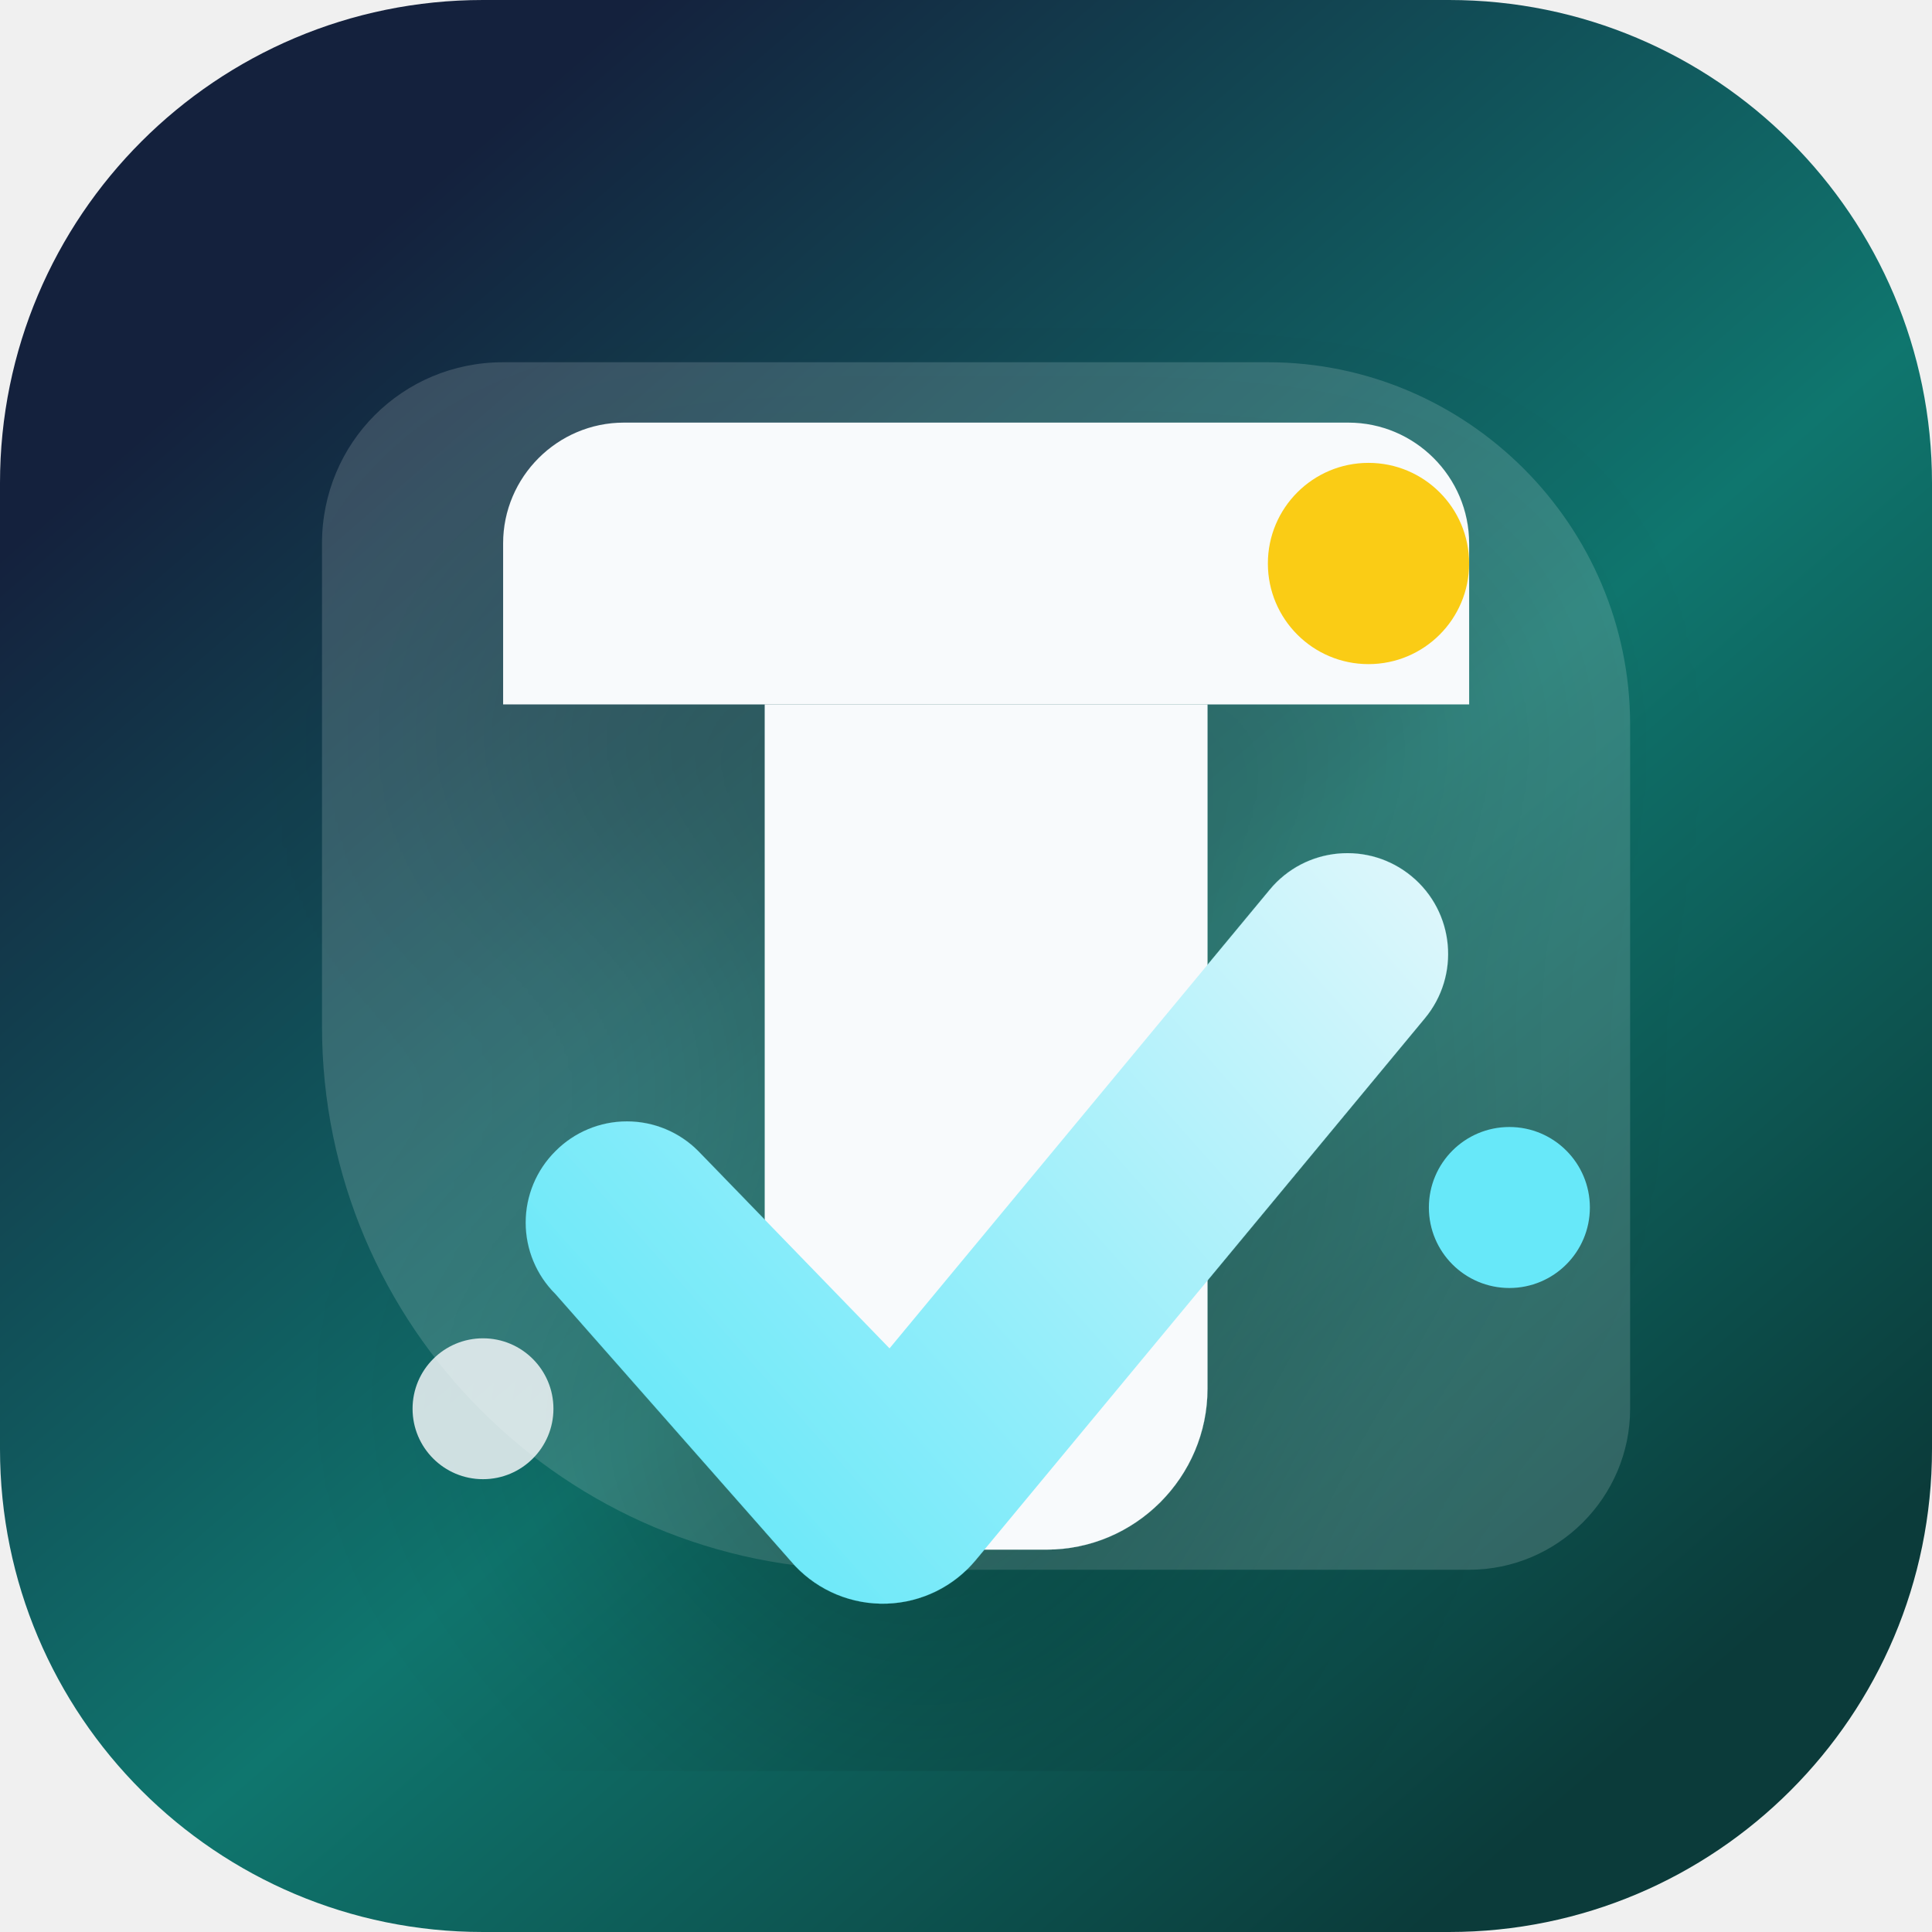
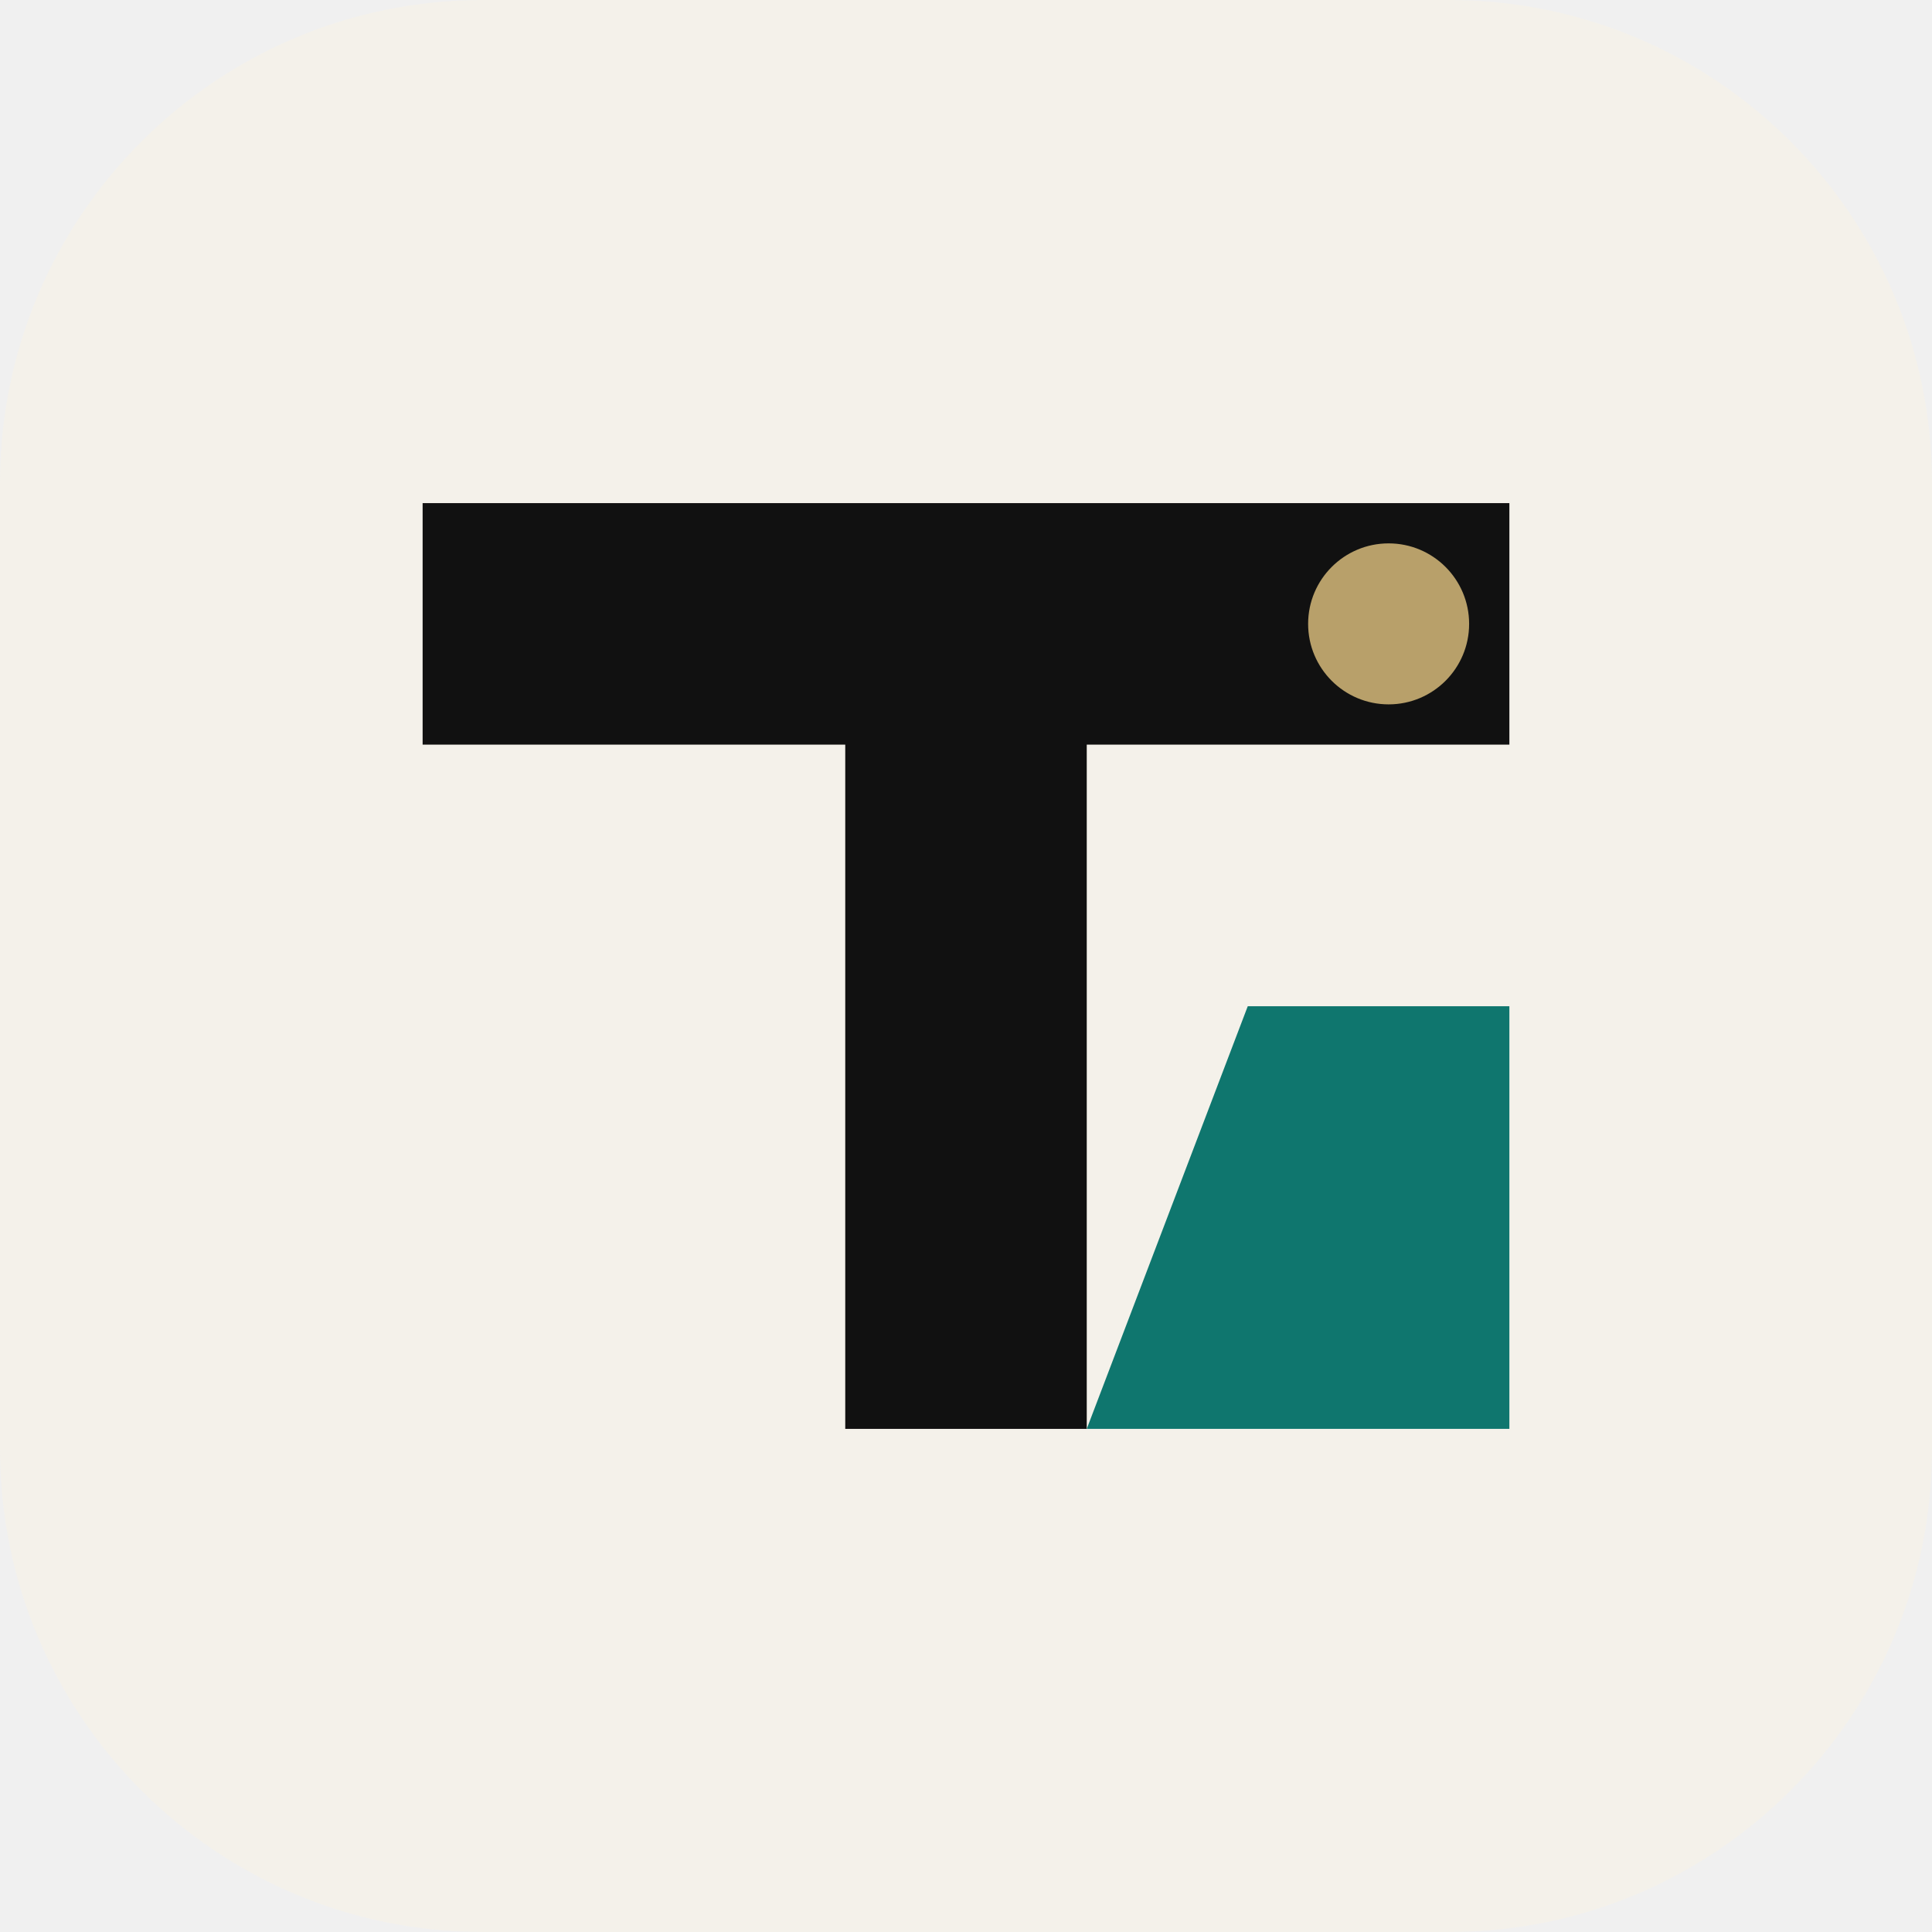
<svg xmlns="http://www.w3.org/2000/svg" viewBox="0 0 96 96" role="img" aria-labelledby="title desc">
-   <defs>
-     <linearGradient id="tm-bg" x1="18" y1="12" x2="82" y2="86" gradientUnits="userSpaceOnUse">
-       <stop offset="0" stop-color="#14213d" />
-       <stop offset="0.55" stop-color="#0f766e" />
-       <stop offset="1" stop-color="#0b3b3a" />
-     </linearGradient>
-     <linearGradient id="tm-accent" x1="25" y1="66" x2="70" y2="26" gradientUnits="userSpaceOnUse">
-       <stop offset="0" stop-color="#67e8f9" />
-       <stop offset="1" stop-color="#f8fafc" />
-     </linearGradient>
-     <filter id="tm-shadow" x="10" y="8" width="76" height="80" color-interpolation-filters="sRGB" filterUnits="userSpaceOnUse">
-       <feDropShadow dx="0" dy="8" stdDeviation="7" flood-color="#020617" flood-opacity="0.22" />
-     </filter>
-   </defs>
-   <rect width="96" height="96" rx="24" fill="url(#tm-bg)" />
-   <path fill="#ffffff" fill-opacity="0.16" d="M25 18h38c9.9 0 18 8.1 18 18v34c0 4.4-3.6 8-8 8H43c-14.9 0-27-12.1-27-27V27c0-5 4-9 9-9z" />
-   <g filter="url(#tm-shadow)">
-     <path fill="#f8fafc" d="M25 27c0-3.3 2.7-6 6-6h36c3.3 0 6 2.7 6 6v8H25v-8z" />
-     <path fill="#f8fafc" d="M38 35h22v34c0 4.4-3.6 8-8 8h-6c-4.4 0-8-3.6-8-8V35z" />
-     <path fill="url(#tm-accent)" d="M27.6 57.2a5 5 0 0 1 7.1 0L44.2 67l18.9-22.8a5 5 0 0 1 7.7 6.4L48.5 77.5a6 6 0 0 1-9 .3l-11.9-13.5a5 5 0 0 1 0-7.1z" />
-   </g>
-   <circle cx="68" cy="28" r="5" fill="#facc15" />
-   <circle cx="75" cy="60" r="4" fill="#67e8f9" />
-   <circle cx="24" cy="70" r="3.5" fill="#f8fafc" fill-opacity="0.82" />
+   <rect width="96" height="96" rx="24" fill="#f4f1ea" />
+   <path fill="#111111" d="M21 25h54v12H54v34H42V37H21V25z" />
+   <path fill="#0f766e" d="M62 50h13v21H54l8-21z" />
+   <circle cx="69" cy="31" r="4" fill="#b8a06a" />
</svg>
